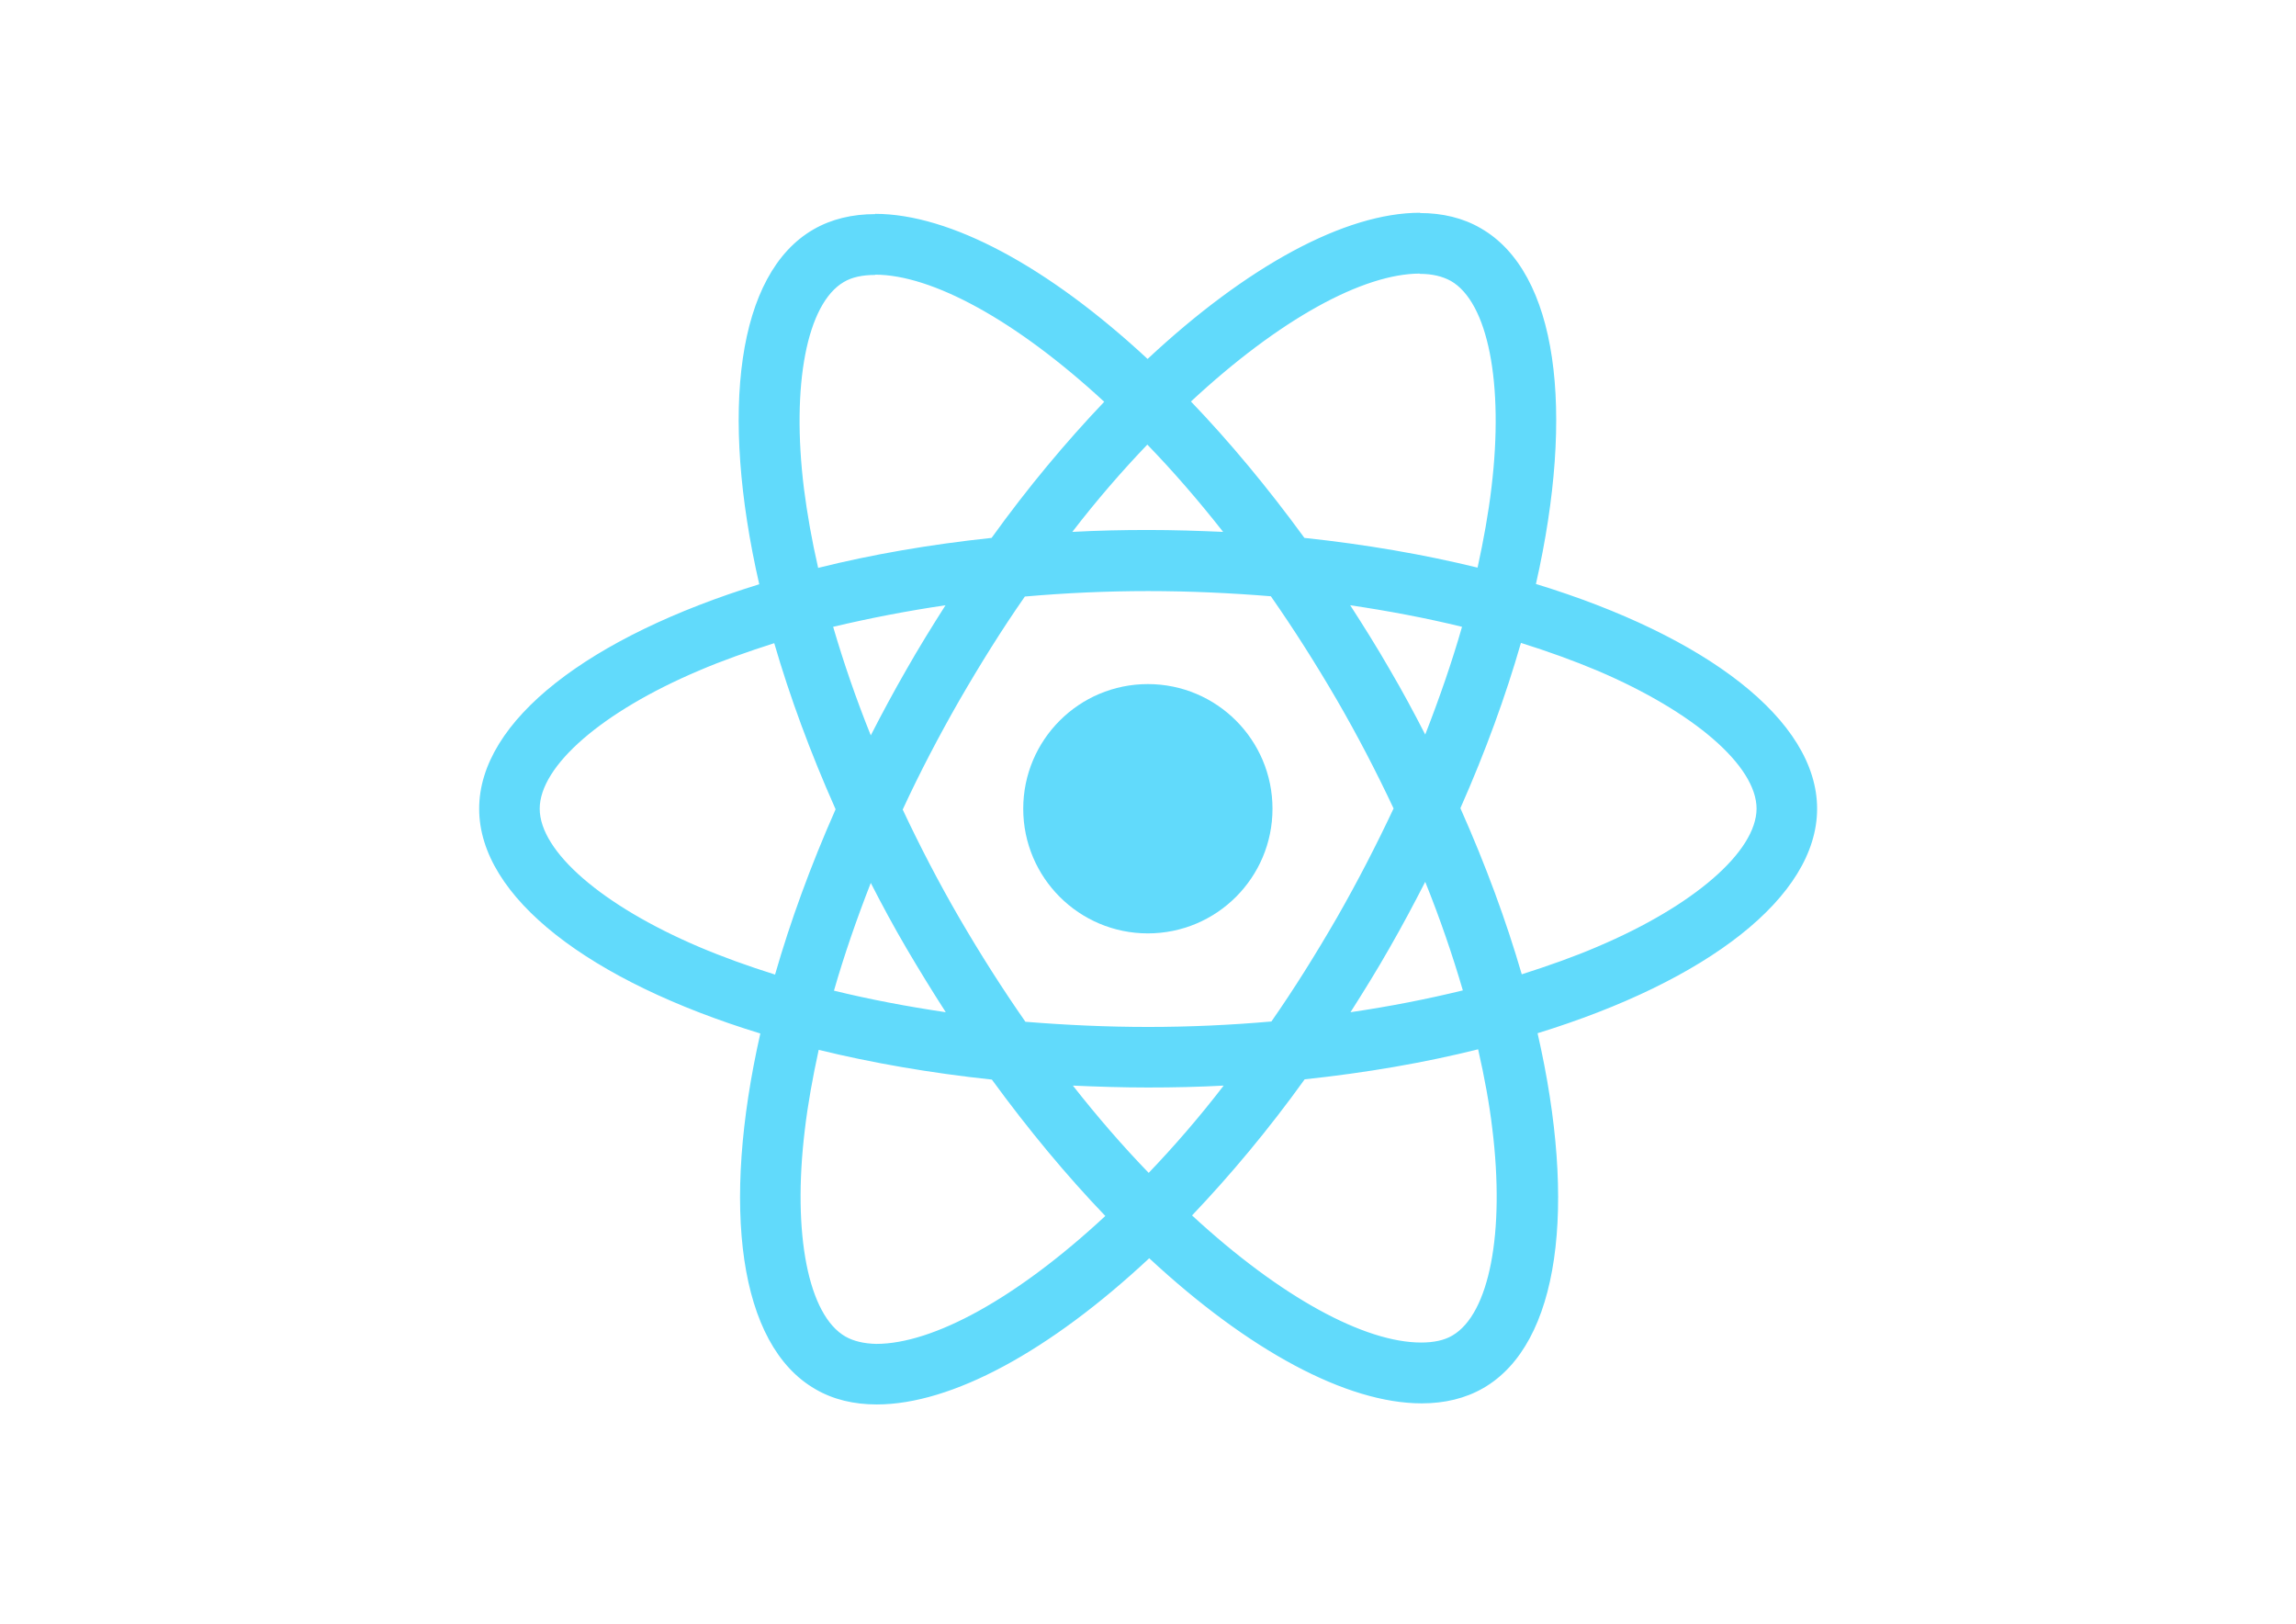
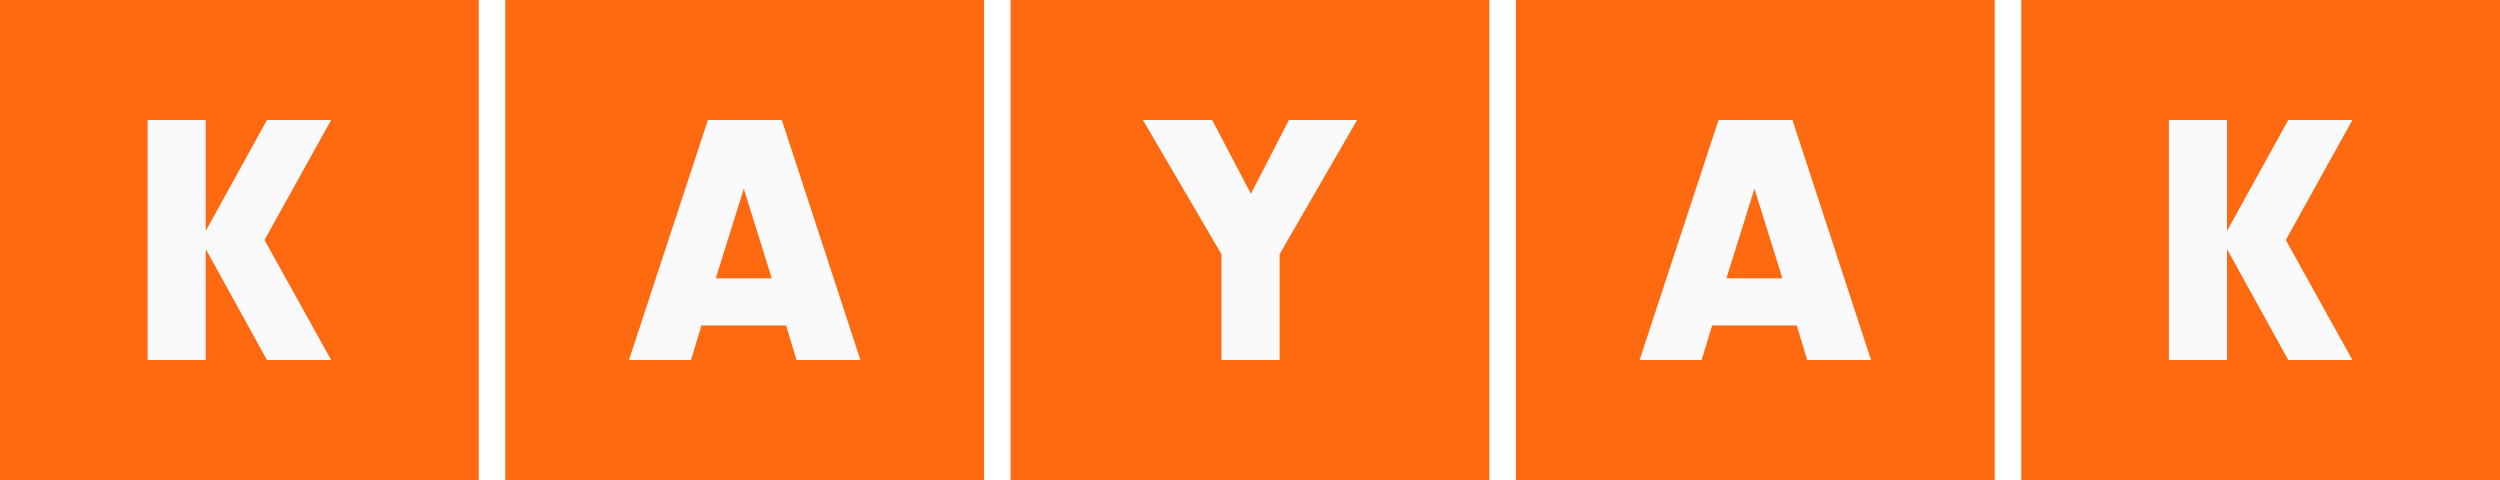
- <svg xmlns="http://www.w3.org/2000/svg" viewBox="0 0 841.9 595.3">
-   <g fill="#61DAFB">
-     <path d="M666.3 296.5c0-32.5-40.7-63.3-103.1-82.4 14.4-63.6 8-114.2-20.2-130.4-6.5-3.8-14.1-5.6-22.4-5.6v22.3c4.6 0 8.3.9 11.4 2.6 13.6 7.8 19.5 37.5 14.9 75.7-1.1 9.4-2.9 19.3-5.1 29.4-19.6-4.8-41-8.5-63.5-10.9-13.5-18.5-27.5-35.3-41.6-50 32.6-30.3 63.2-46.9 84-46.9V78c-27.5 0-63.5 19.6-99.9 53.6-36.4-33.8-72.4-53.2-99.9-53.2v22.3c20.7 0 51.4 16.5 84 46.6-14 14.7-28 31.4-41.3 49.9-22.6 2.4-44 6.1-63.6 11-2.3-10-4-19.7-5.2-29-4.7-38.2 1.1-67.9 14.6-75.8 3-1.8 6.9-2.6 11.5-2.6V78.5c-8.4 0-16 1.8-22.6 5.6-28.1 16.2-34.4 66.7-19.9 130.1-62.2 19.2-102.7 49.9-102.7 82.3 0 32.5 40.7 63.3 103.1 82.4-14.4 63.6-8 114.2 20.2 130.4 6.5 3.8 14.1 5.6 22.5 5.6 27.5 0 63.5-19.6 99.9-53.6 36.4 33.8 72.4 53.2 99.9 53.2 8.4 0 16-1.8 22.6-5.6 28.1-16.2 34.4-66.7 19.9-130.1 62-19.1 102.5-49.9 102.5-82.3zm-130.2-66.7c-3.7 12.9-8.3 26.2-13.5 39.5-4.1-8-8.4-16-13.1-24-4.6-8-9.5-15.8-14.4-23.4 14.2 2.1 27.9 4.7 41 7.9zm-45.8 106.5c-7.8 13.5-15.8 26.3-24.1 38.2-14.9 1.3-30 2-45.2 2-15.1 0-30.2-.7-45-1.9-8.3-11.9-16.4-24.6-24.2-38-7.6-13.1-14.5-26.4-20.8-39.8 6.2-13.4 13.2-26.8 20.7-39.9 7.8-13.5 15.8-26.3 24.1-38.2 14.9-1.3 30-2 45.2-2 15.1 0 30.2.7 45 1.9 8.3 11.9 16.4 24.6 24.2 38 7.6 13.1 14.5 26.4 20.8 39.8-6.3 13.4-13.2 26.8-20.7 39.9zm32.3-13c5.4 13.4 10 26.8 13.8 39.8-13.1 3.2-26.9 5.9-41.2 8 4.9-7.7 9.8-15.6 14.4-23.7 4.6-8 8.9-16.1 13-24.1zM421.2 430c-9.3-9.6-18.6-20.3-27.8-32 9 .4 18.2.7 27.5.7 9.4 0 18.7-.2 27.8-.7-9 11.7-18.3 22.4-27.5 32zm-74.4-58.9c-14.2-2.1-27.9-4.7-41-7.9 3.7-12.9 8.3-26.2 13.5-39.5 4.1 8 8.4 16 13.1 24 4.7 8 9.5 15.8 14.4 23.4zM420.7 163c9.3 9.6 18.6 20.3 27.8 32-9-.4-18.2-.7-27.5-.7-9.4 0-18.7.2-27.8.7 9-11.7 18.3-22.4 27.5-32zm-74 58.9c-4.9 7.7-9.8 15.6-14.4 23.7-4.6 8-8.9 16-13 24-5.4-13.4-10-26.8-13.8-39.8 13.1-3.1 26.9-5.8 41.2-7.9zm-90.5 125.2c-35.4-15.1-58.3-34.9-58.3-50.6 0-15.7 22.9-35.6 58.3-50.6 8.6-3.7 18-7 27.7-10.1 5.7 19.6 13.2 40 22.5 60.9-9.2 20.8-16.6 41.1-22.2 60.6-9.9-3.1-19.3-6.5-28-10.2zM310 490c-13.6-7.8-19.5-37.5-14.9-75.7 1.1-9.4 2.9-19.3 5.1-29.4 19.6 4.8 41 8.5 63.5 10.9 13.5 18.5 27.5 35.3 41.6 50-32.6 30.3-63.2 46.9-84 46.9-4.5-.1-8.3-1-11.3-2.7zm237.2-76.2c4.7 38.2-1.1 67.9-14.6 75.8-3 1.8-6.9 2.6-11.5 2.6-20.7 0-51.4-16.5-84-46.6 14-14.7 28-31.4 41.3-49.9 22.6-2.4 44-6.1 63.6-11 2.3 10.1 4.1 19.8 5.2 29.1zm38.5-66.7c-8.6 3.7-18 7-27.7 10.1-5.7-19.6-13.2-40-22.5-60.9 9.2-20.8 16.6-41.1 22.2-60.6 9.9 3.1 19.3 6.5 28.1 10.2 35.4 15.1 58.3 34.9 58.3 50.6-.1 15.7-23 35.6-58.4 50.6zM320.8 78.4z" />
-     <circle cx="420.9" cy="296.5" r="45.7" />
-     <path d="M520.5 78.1z" />
-   </g>
+ <svg xmlns="http://www.w3.org/2000/svg" width="125" height="24" viewBox="0 0 125 24" fill="none">
+   <path fill-rule="evenodd" clip-rule="evenodd" d="M0 24H23.936V0H0V24ZM25.266 24H49.202V0H25.266V24ZM74.468 24H50.532V0H74.468V24ZM75.798 24H99.734V0H75.798V24ZM125 24H101.064V0H125V24Z" fill="#FF690F" />
+   <path fill-rule="evenodd" clip-rule="evenodd" d="M10.287 11.549V6H7.38V18H10.287V12.452L13.348 18H16.556L13.226 12L16.556 6H13.348L10.287 11.549ZM35.072 16.273L34.551 18H31.448L35.395 6H39.091L43.021 18H39.827L39.306 16.273H35.072ZM37.189 9.436L35.789 13.916H38.589L37.189 9.436ZM63.98 18H61.074V12.711L57.144 6H60.607L62.545 9.688L64.447 6H67.856L63.98 12.711V18ZM85.604 16.273L85.083 18H81.979L85.927 6H89.623L93.552 18H90.359L89.838 16.273H85.604ZM87.721 9.436L86.322 13.916H89.121L87.721 9.436ZM111.351 11.549V6H108.444V18H111.351V12.452L114.412 18H117.62L114.29 12L117.62 6H114.412L111.351 11.549Z" fill="#FAFAFC" />
</svg>
